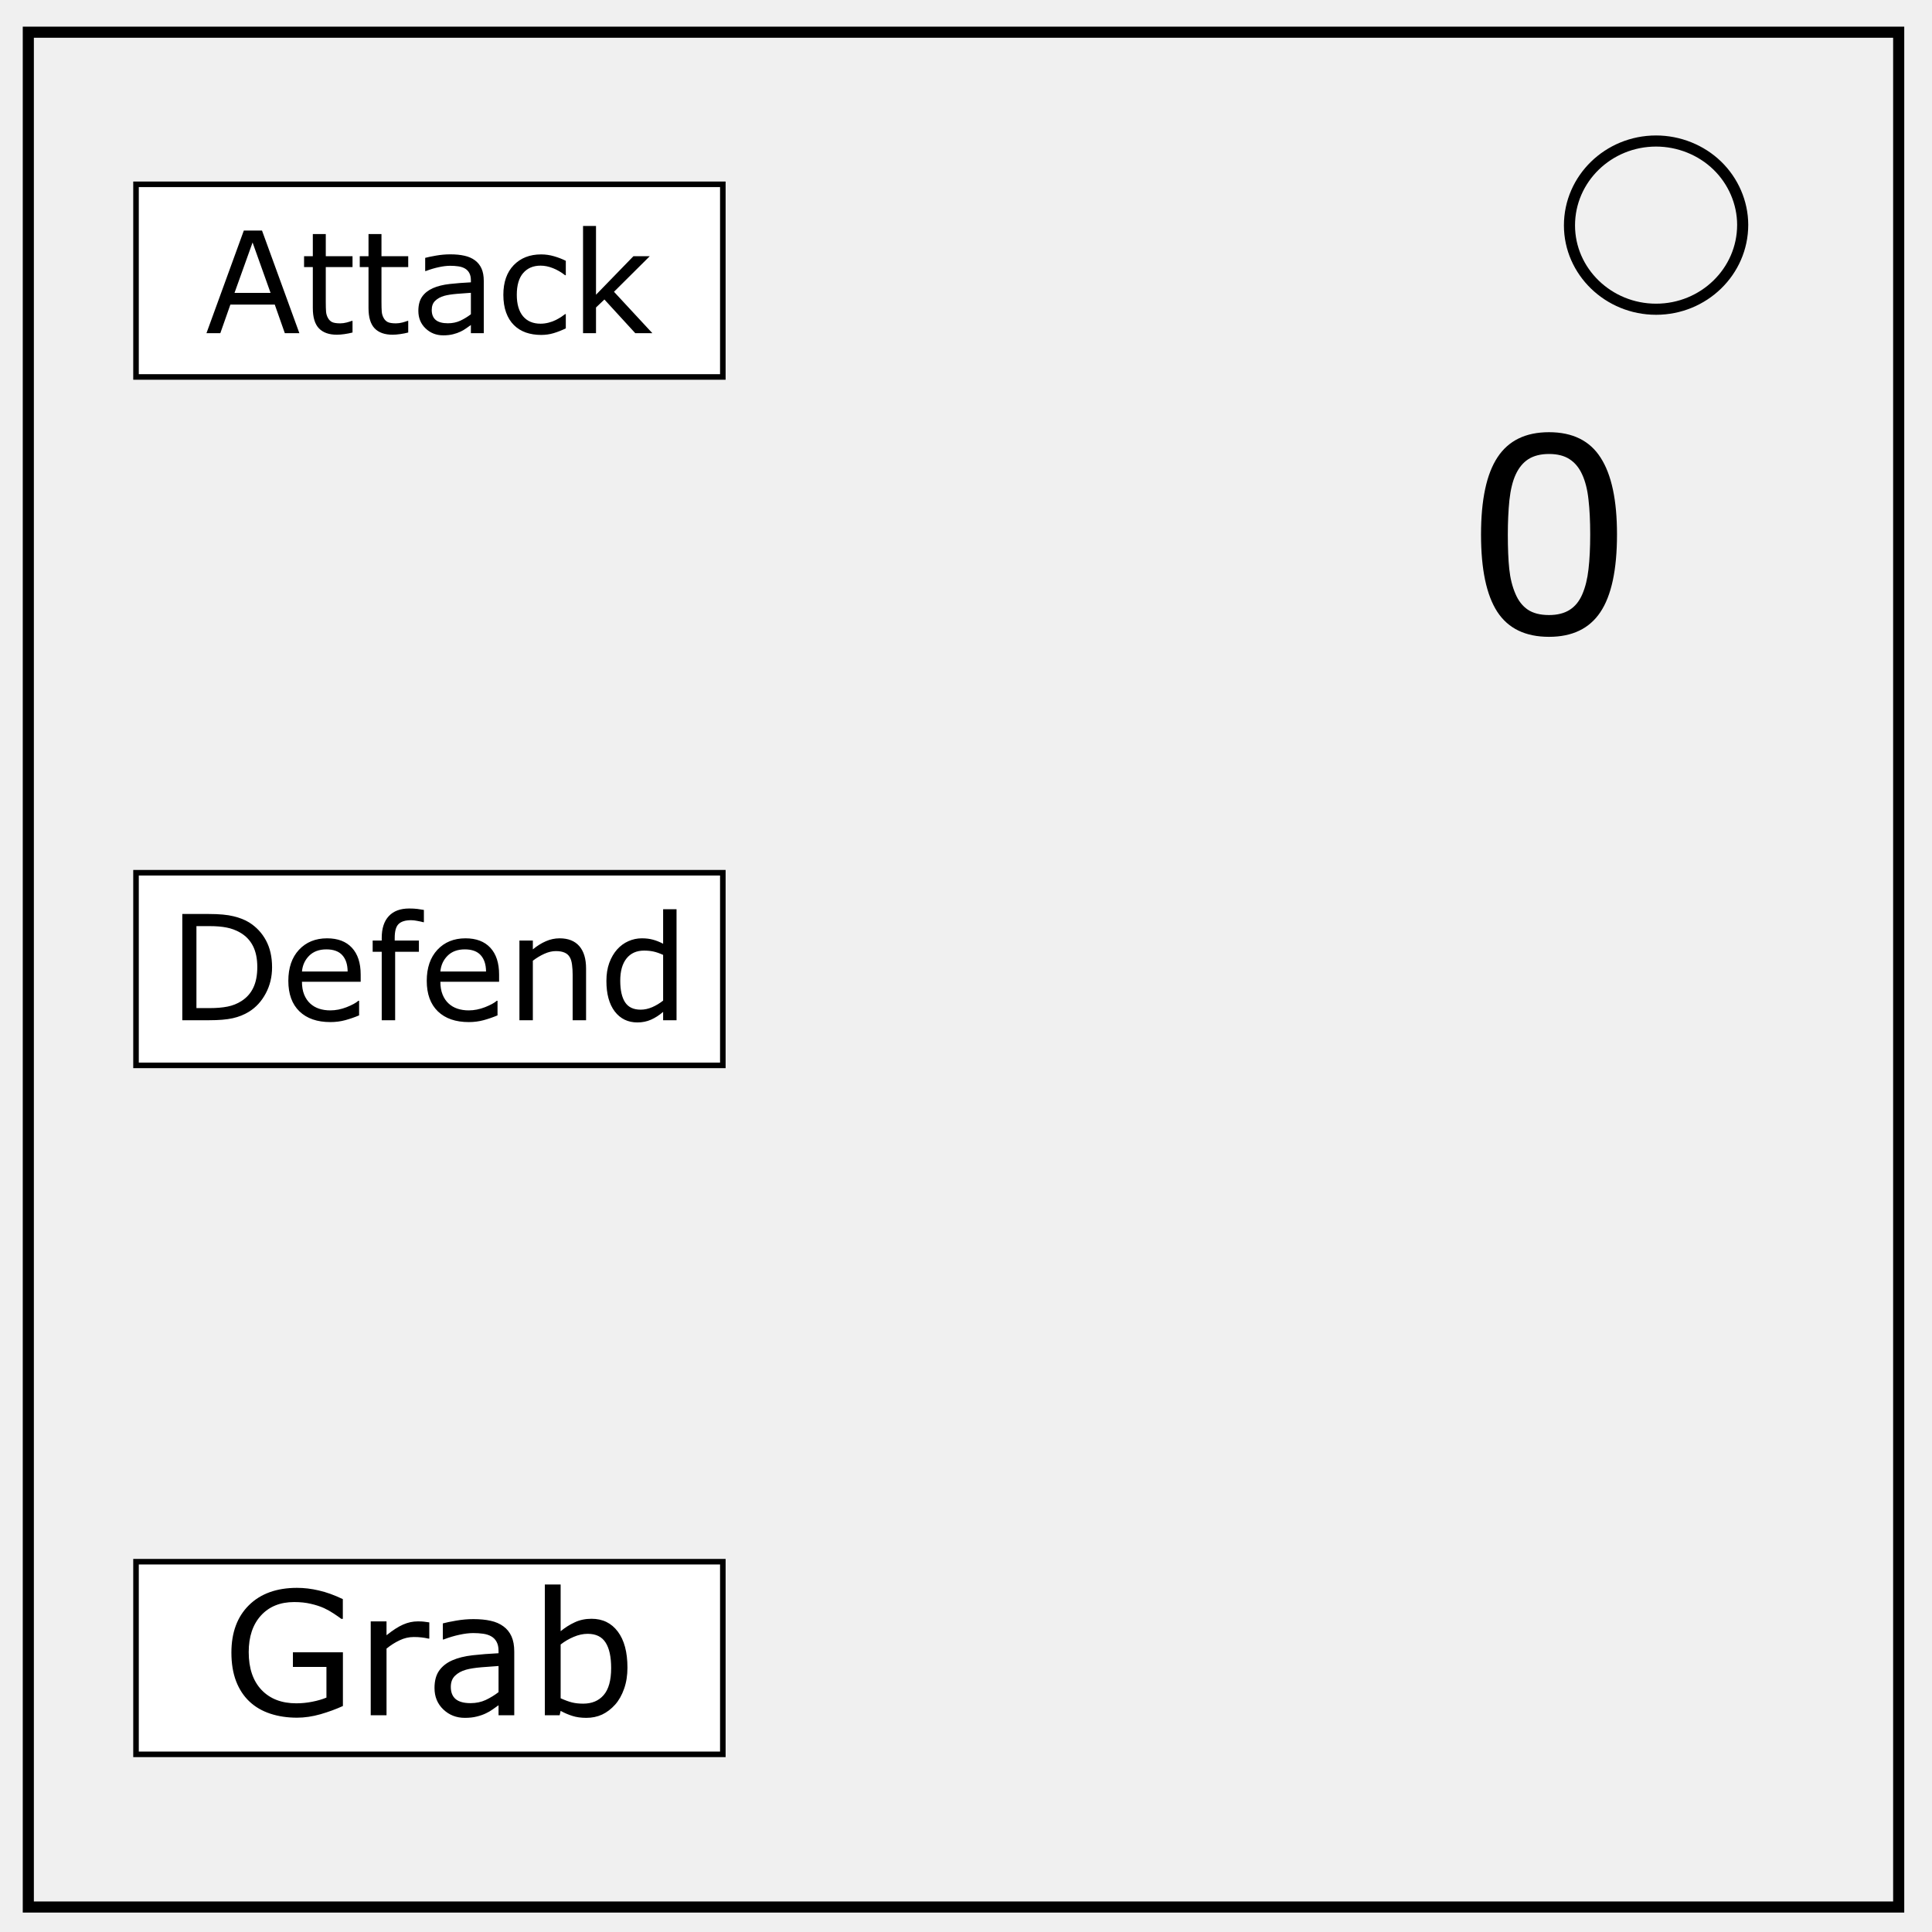
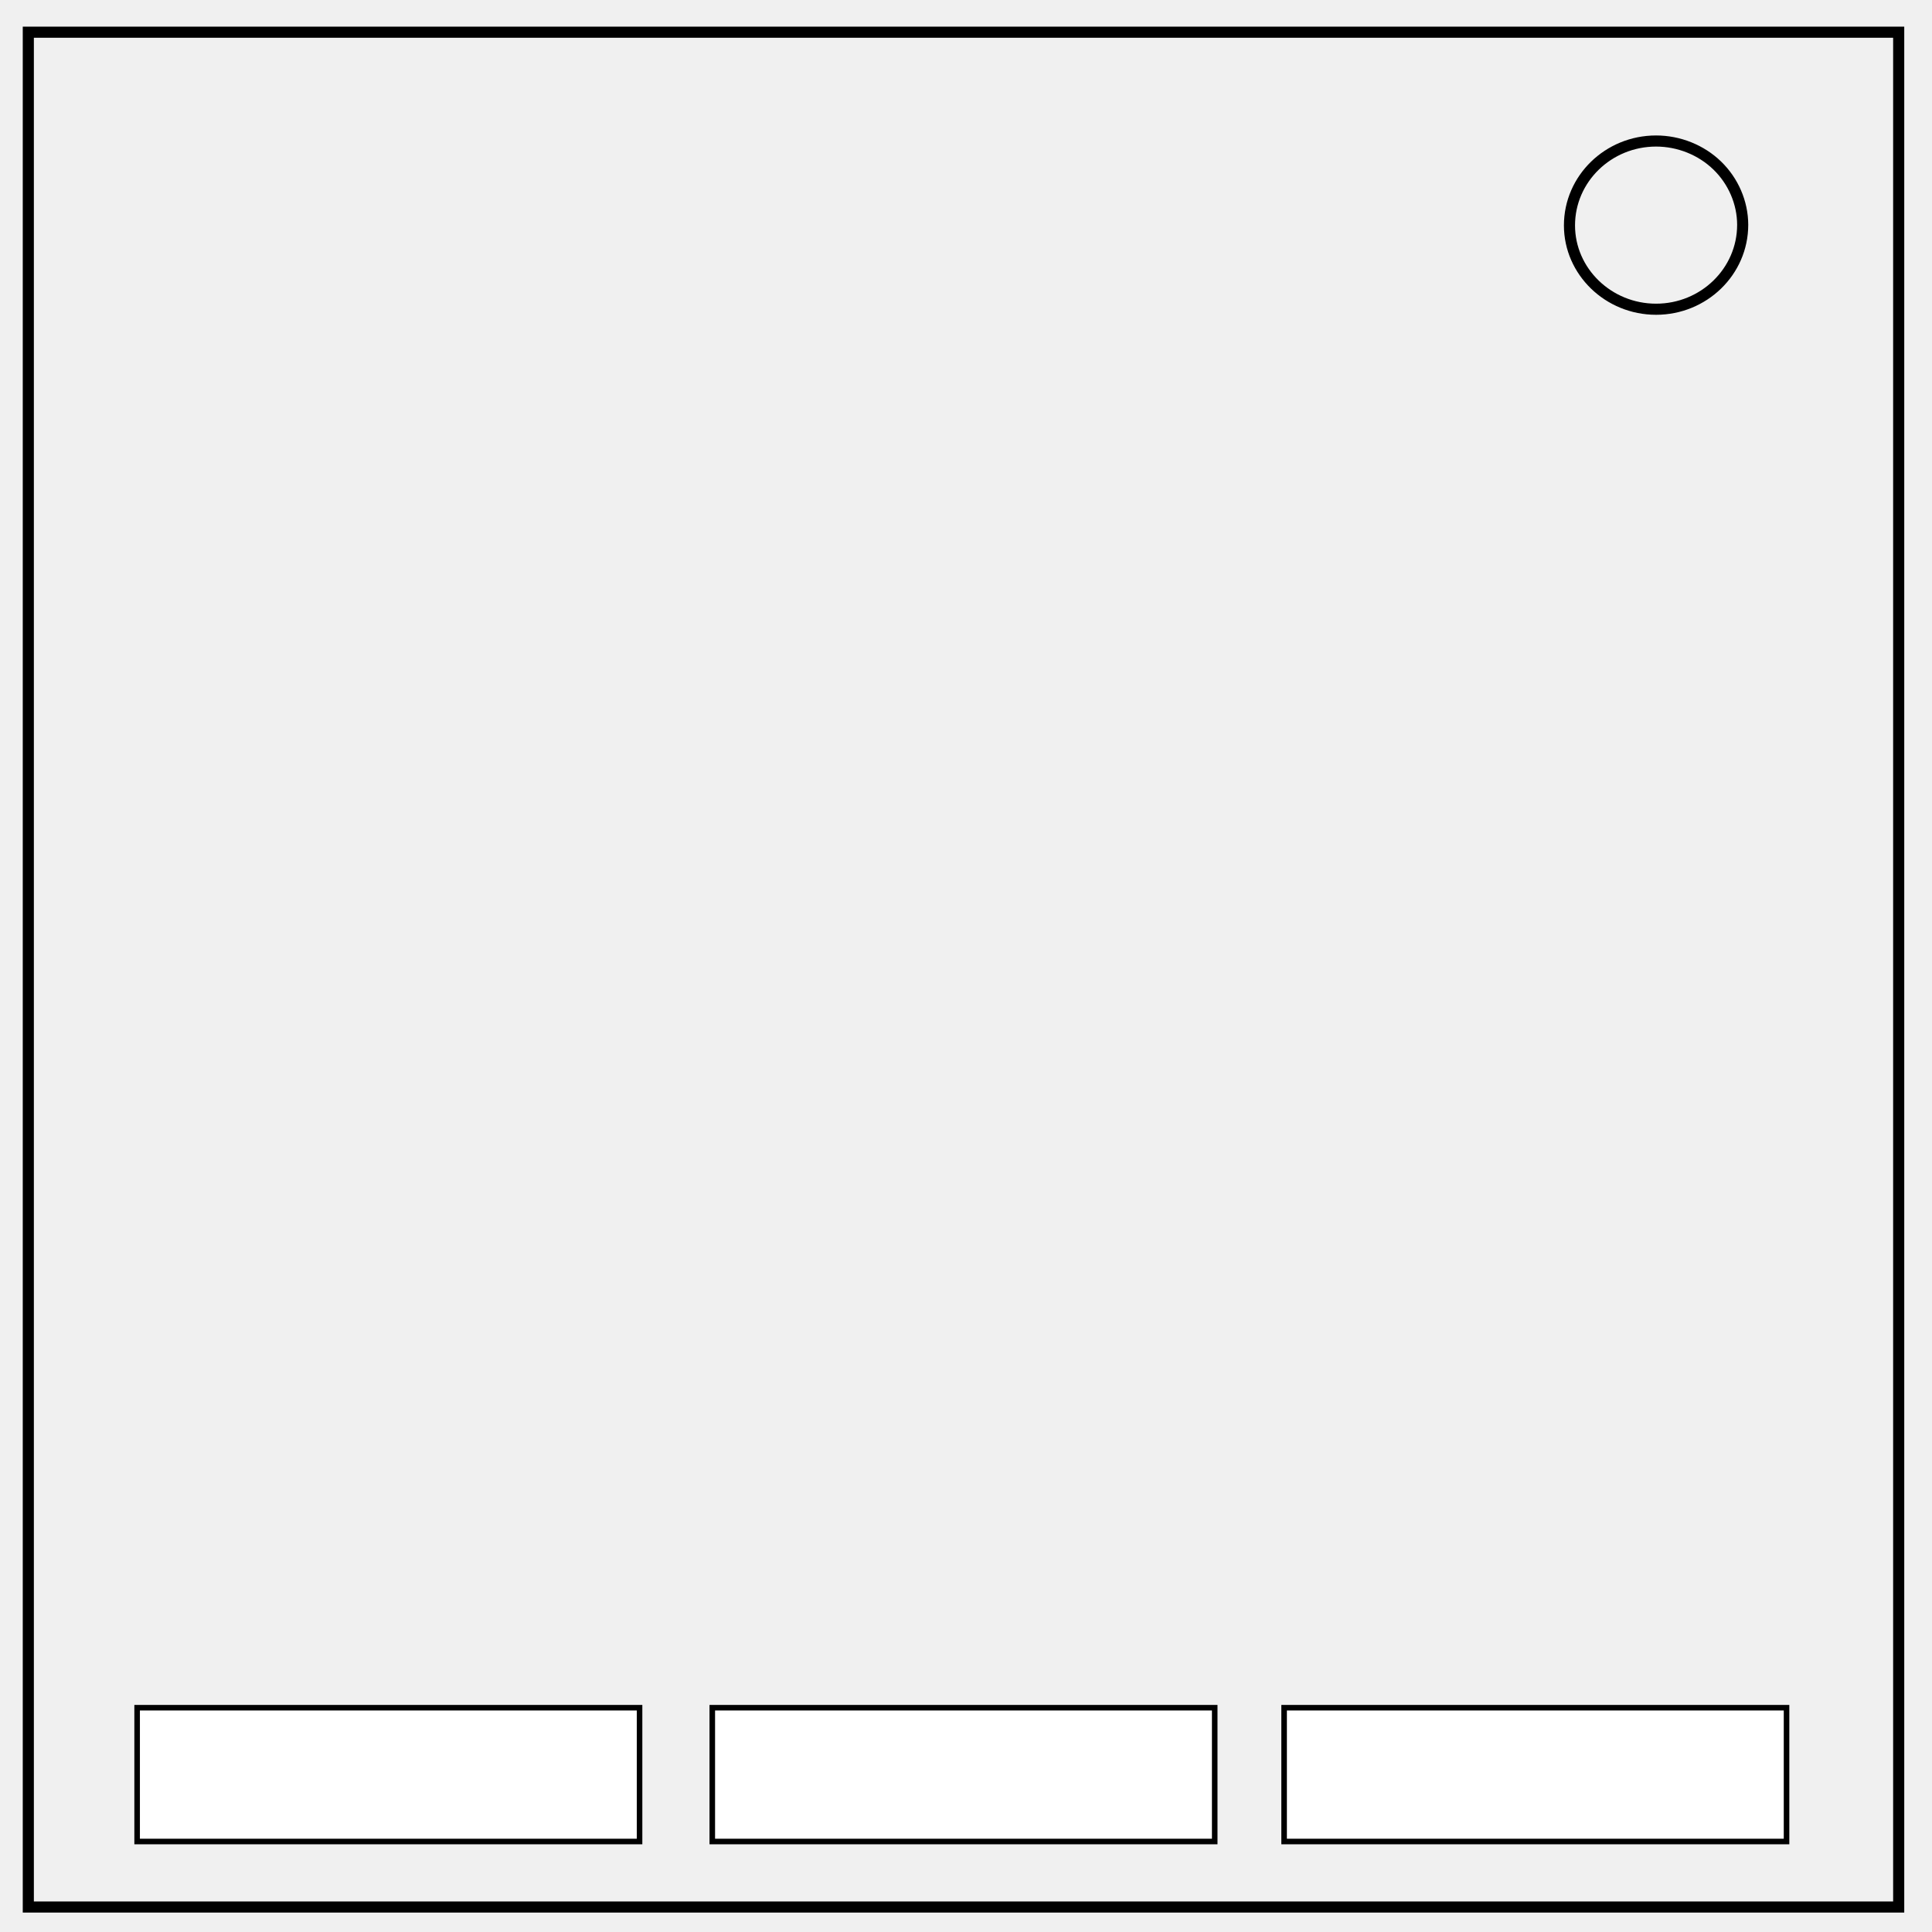
<svg xmlns="http://www.w3.org/2000/svg" version="1.1" id="Layer_1" x="0" y="0" viewBox="0 0 348 348" xml:space="preserve">
-   <style type="text/css" id="style76">.st0,.st1{stroke:#000}.st0{stroke-width:2;fill:none}.st1{fill:#fff;stroke-miterlimit:10}</style>
-   <path class="st0" d="M5.1 5.8H342v337.7H5.1V5.8z" id="path78" />
-   <path class="st0" d="M282.7 40.6c0-8.4 7-15.2 15.6-15.2 4.1 0 8.1 1.6 11 4.4 2.9 2.8 4.6 6.7 4.6 10.7 0 8.4-7 15.2-15.6 15.2s-15.6-6.8-15.6-15.1z" id="path80" />
-   <path class="st1" id="rect82" d="M24.5 33.2h105.7v34.7H24.5z" />
-   <path class="st1" id="rect84" d="M24.5 157.2h105.7v34.7H24.5z" />
-   <path class="st1" id="rect86" d="M24.5 281.3h105.7V316H24.5z" />
-   <g aria-label="0" transform="translate(263.51 113.971)" id="text88" font-size="48.701" font-family="SpecialElite-Regular">
-     <path d="M27.751-17.716q0 9.536-2.996 14.006Q21.782.737 15.505.737 9.13.737 6.182-3.78 3.258-8.299 3.258-17.668q0-9.441 2.972-13.935 2.973-4.518 9.274-4.518 6.373 0 9.298 4.589 2.949 4.566 2.949 13.816zM21.497-6.92q.832-1.926 1.118-4.518.309-2.616.309-6.278 0-3.614-.31-6.278-.285-2.663-1.14-4.518-.833-1.831-2.284-2.758-1.426-.928-3.686-.928-2.235 0-3.71.928-1.45.927-2.306 2.806-.808 1.76-1.118 4.59-.285 2.829-.285 6.206 0 3.71.262 6.206.261 2.497 1.117 4.47.785 1.856 2.212 2.83 1.45.976 3.828.976 2.236 0 3.71-.928 1.474-.927 2.283-2.806z" id="path138" font-size="48.701" font-family="SpecialElite-Regular" />
-   </g>
-   <g aria-label="Attack" transform="matrix(.8106 0 0 .8106 24.607 61.721)" id="text90" font-size="31.371" font-family="SpecialElite-Regular">
-     <path id="path135" d="M114.612-2.101h-3.8l-6.862-7.49-1.868 1.776v5.714h-2.88v-23.835h2.88v15.288l8.317-8.563h3.63l-7.95 7.904zm-19.24-1.072q-1.44.69-2.742 1.072-1.286.383-2.74.383-1.855 0-3.402-.536-1.547-.552-2.65-1.655-1.118-1.102-1.73-2.787-.614-1.685-.614-3.937 0-4.197 2.298-6.587 2.313-2.39 6.097-2.39 1.47 0 2.88.414 1.424.414 2.603 1.01v3.203h-.153q-1.317-1.027-2.726-1.578-1.394-.552-2.727-.552-2.45 0-3.875 1.655-1.41 1.639-1.41 4.825 0 3.094 1.38 4.764 1.393 1.654 3.905 1.654.873 0 1.777-.23.904-.23 1.624-.597.628-.322 1.18-.674.55-.368.872-.628h.153zM77.144-2.101H74.28v-1.823q-.383.26-1.042.735-.643.46-1.256.736-.72.352-1.654.582-.935.245-2.19.245-2.314 0-3.922-1.532-1.609-1.532-1.609-3.906 0-1.945.828-3.14.842-1.21 2.39-1.9 1.562-.69 3.752-.934 2.19-.245 4.703-.368v-.444q0-.98-.353-1.624-.337-.643-.98-1.01-.613-.353-1.47-.475-.858-.123-1.793-.123-1.133 0-2.527.306-1.394.292-2.88.858h-.153v-2.925q.842-.23 2.435-.506t3.14-.276q1.808 0 3.14.307 1.35.29 2.33 1.01.964.705 1.47 1.824.505 1.118.505 2.772zM74.28-6.313v-4.764q-1.318.076-3.11.23-1.777.153-2.818.444-1.24.352-2.007 1.103-.766.735-.766 2.037 0 1.47.89 2.22.887.736 2.71.736 1.516 0 2.772-.582 1.256-.597 2.33-1.424zM60.356-2.254q-.812.214-1.777.352-.95.138-1.7.138-2.62 0-3.983-1.41-1.364-1.407-1.364-4.517v-9.1h-1.946v-2.42h1.946v-4.916h2.88v4.917h5.943v2.42h-5.943v7.797q0 1.348.062 2.114.06.75.43 1.41.336.612.918.903.597.276 1.807.276.705 0 1.47-.2.767-.214 1.103-.352h.154zm-12.377 0q-.812.214-1.777.352-.95.138-1.7.138-2.62 0-3.983-1.41-1.363-1.408-1.363-4.518v-9.1H37.21v-2.42h1.946v-4.916h2.88v4.917h5.943v2.42h-5.944v7.797q0 1.348.062 2.114.061.75.43 1.41.336.612.918.903.597.276 1.807.276.705 0 1.47-.2.767-.214 1.104-.352h.153zm-11.81.153h-3.232L30.7-8.458h-9.864L18.6-2.101H15.52l8.303-22.808h4.043zm-6.403-8.961L25.768-22.26l-4.013 11.197z" />
-   </g>
-   <g aria-label="Defend" transform="translate(24.989 183.768) scale(.84903)" id="text92" font-size="31" font-family="SpecialElite-Regular">
-     <path id="path122" d="M114.098 0h-2.846v-1.771q-1.226 1.06-2.558 1.65-1.332.59-2.892.59-3.027 0-4.813-2.33-1.771-2.333-1.771-6.465 0-2.15.605-3.83.621-1.68 1.666-2.86 1.03-1.151 2.391-1.756 1.378-.606 2.846-.606 1.332 0 2.361.288 1.03.272 2.165.862v-7.326h2.845zm-2.846-4.163v-9.702q-1.15-.515-2.059-.712-.908-.196-1.983-.196-2.39 0-3.723 1.665-1.332 1.665-1.332 4.722 0 3.012 1.03 4.587 1.029 1.559 3.299 1.559 1.21 0 2.452-.53 1.241-.545 2.316-1.393zM94.904 0h-2.846v-9.627q0-1.165-.136-2.18-.136-1.029-.5-1.604-.378-.636-1.09-.939-.71-.317-1.846-.317-1.165 0-2.437.575-1.271.575-2.437 1.468V0h-2.846v-16.908h2.846v1.877q1.332-1.105 2.755-1.725 1.423-.621 2.921-.621 2.74 0 4.178 1.65 1.438 1.65 1.438 4.753zM76.452-8.159H63.995q0 1.56.47 2.725.468 1.15 1.286 1.892.787.727 1.862 1.09 1.09.363 2.391.363 1.726 0 3.466-.681 1.756-.696 2.498-1.362h.151v3.103q-1.438.605-2.936 1.014-1.499.409-3.149.409-4.208 0-6.569-2.271-2.361-2.286-2.361-6.478 0-4.148 2.255-6.585 2.27-2.437 5.964-2.437 3.42 0 5.268 1.998 1.861 1.998 1.861 5.676zm-2.77-2.18q-.015-2.24-1.135-3.466-1.105-1.226-3.375-1.226-2.286 0-3.648 1.347-1.348 1.348-1.53 3.346zM60.498-20.798h-.151q-.47-.136-1.226-.272-.757-.152-1.332-.152-1.832 0-2.664.818-.818.802-.818 2.921v.575h5.132v2.392h-5.04V0h-2.847v-14.516H49.63v-2.392h1.922v-.56q0-3.012 1.499-4.616 1.499-1.62 4.33-1.62.953 0 1.71.09.772.092 1.407.213zM47.088-8.159H34.629q0 1.56.469 2.725.47 1.15 1.286 1.892.788.727 1.862 1.09 1.09.363 2.392.363 1.725 0 3.466-.681 1.756-.696 2.498-1.362h.151v3.103q-1.437.605-2.935 1.014-1.5.409-3.15.409-4.208 0-6.57-2.271-2.36-2.286-2.36-6.478 0-4.148 2.255-6.585 2.27-2.437 5.964-2.437 3.42 0 5.267 1.998 1.862 1.998 1.862 5.676zm-2.77-2.18q-.016-2.24-1.136-3.466-1.105-1.226-3.376-1.226-2.285 0-3.648 1.347-1.347 1.348-1.528 3.346zm-16.03-.908q0 3.073-1.348 5.57-1.332 2.499-3.557 3.877-1.544.953-3.451 1.377Q18.04 0 14.937 0H9.245v-22.539h5.631q3.3 0 5.238.485 1.952.469 3.3 1.302 2.3 1.438 3.587 3.83 1.286 2.39 1.286 5.675zm-3.134-.045q0-2.649-.923-4.465-.924-1.817-2.755-2.861-1.332-.757-2.83-1.045-1.5-.302-3.588-.302h-2.816v17.392h2.816q2.164 0 3.769-.318 1.62-.318 2.967-1.18 1.68-1.075 2.512-2.831.848-1.756.848-4.39z" />
-   </g>
-   <g aria-label="Grab" transform="translate(40.872 308.958)" id="text94" font-size="31" font-family="SpecialElite-Regular">
-     <path id="path109" d="M72.147-8.583q0 2.12-.605 3.815-.59 1.695-1.605 2.846-1.075 1.195-2.36 1.8-1.288.591-2.83.591-1.44 0-2.514-.348-1.075-.333-2.12-.908l-.18.787h-2.666v-23.553h2.845v8.416q1.196-.984 2.543-1.604 1.348-.636 3.028-.636 2.997 0 4.722 2.3 1.741 2.302 1.741 6.494zm-2.936.076q0-3.027-1-4.586-.997-1.574-3.223-1.574-1.24 0-2.513.544-1.272.53-2.362 1.378v9.687q1.211.545 2.074.757.878.212 1.983.212 2.361 0 3.693-1.544 1.348-1.559 1.348-4.874zM51.758 0h-2.83v-1.801q-.378.257-1.03.726-.636.454-1.24.727-.713.348-1.636.575-.922.242-2.163.242-2.287 0-3.876-1.513-1.59-1.514-1.59-3.86 0-1.923.818-3.103.832-1.196 2.36-1.877 1.545-.681 3.71-.924 2.164-.242 4.646-.363v-.439q0-.969-.348-1.604-.333-.636-.969-1-.605-.348-1.453-.469-.847-.12-1.77-.12-1.12 0-2.498.302-1.378.288-2.846.848h-.15v-2.891q.831-.227 2.405-.5 1.575-.272 3.103-.272 1.787 0 3.103.302 1.333.288 2.301 1 .954.696 1.453 1.8.5 1.106.5 2.74zm-2.83-4.163V-8.87q-1.301.076-3.072.227-1.757.151-2.787.439-1.226.348-1.982 1.09-.757.726-.757 2.013 0 1.453.879 2.195.877.726 2.678.726 1.499 0 2.74-.575 1.24-.59 2.3-1.408zm-12.472-9.642h-.153q-.634-.151-1.24-.212-.59-.075-1.409-.075-1.316 0-2.543.59-1.226.575-2.36 1.499V0h-2.847v-16.908h2.846v2.498q1.695-1.362 2.982-1.923 1.302-.575 2.65-.575.741 0 1.074.046.333.03 1 .136zM20.894-1.665q-1.846.848-4.04 1.483-2.18.621-4.223.621-2.634 0-4.83-.727-2.194-.726-3.738-2.18-1.56-1.467-2.407-3.662-.847-2.21-.847-5.162 0-5.404 3.148-8.522 3.164-3.133 8.674-3.133 1.922 0 3.92.469 2.013.454 4.329 1.56v3.556h-.272q-.47-.363-1.363-.953t-1.756-.984q-1.044-.47-2.376-.772-1.317-.318-2.997-.318-3.784 0-5.994 2.437-2.195 2.422-2.195 6.57 0 4.374 2.3 6.81 2.3 2.423 6.267 2.423 1.453 0 2.89-.288 1.455-.288 2.544-.742v-5.525h-6.04v-2.633h9.007z" />
-   </g>
+   <style>.st0,.st1{stroke:#000}.st0{stroke-width:2;fill:none}.st1{fill:#fff;stroke-miterlimit:10}</style>
+   <path class="st0" d="M5.1 5.8H342v337.7H5.1V5.8z" />
+   <path class="st0" d="M282.7 40.6c0-8.4 7-15.2 15.6-15.2 4.1 0 8.1 1.6 11 4.4 2.9 2.8 4.6 6.7 4.6 10.7 0 8.4-7 15.2-15.6 15.2s-15.6-6.8-15.6-15.1z" />
+   <path class="st1" d="M128.3 307.6h90.5v24.1h-90.5zM24.7 307.6h90.5v24.1H24.7zM231.3 307.6h90.5v24.1h-90.5z" />
</svg>
